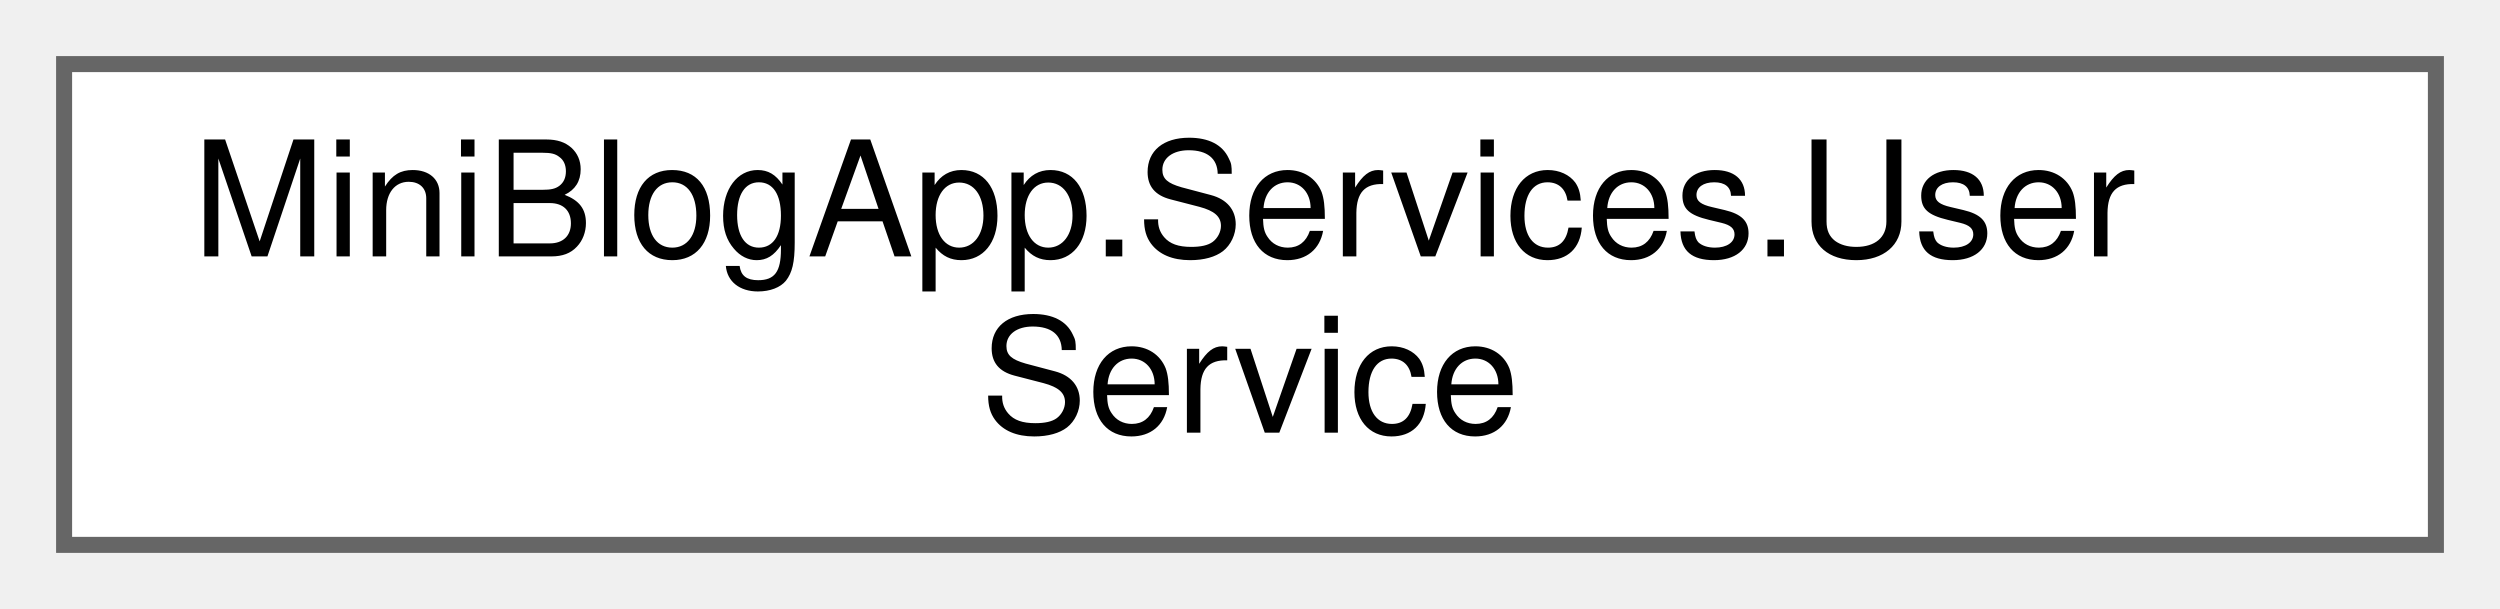
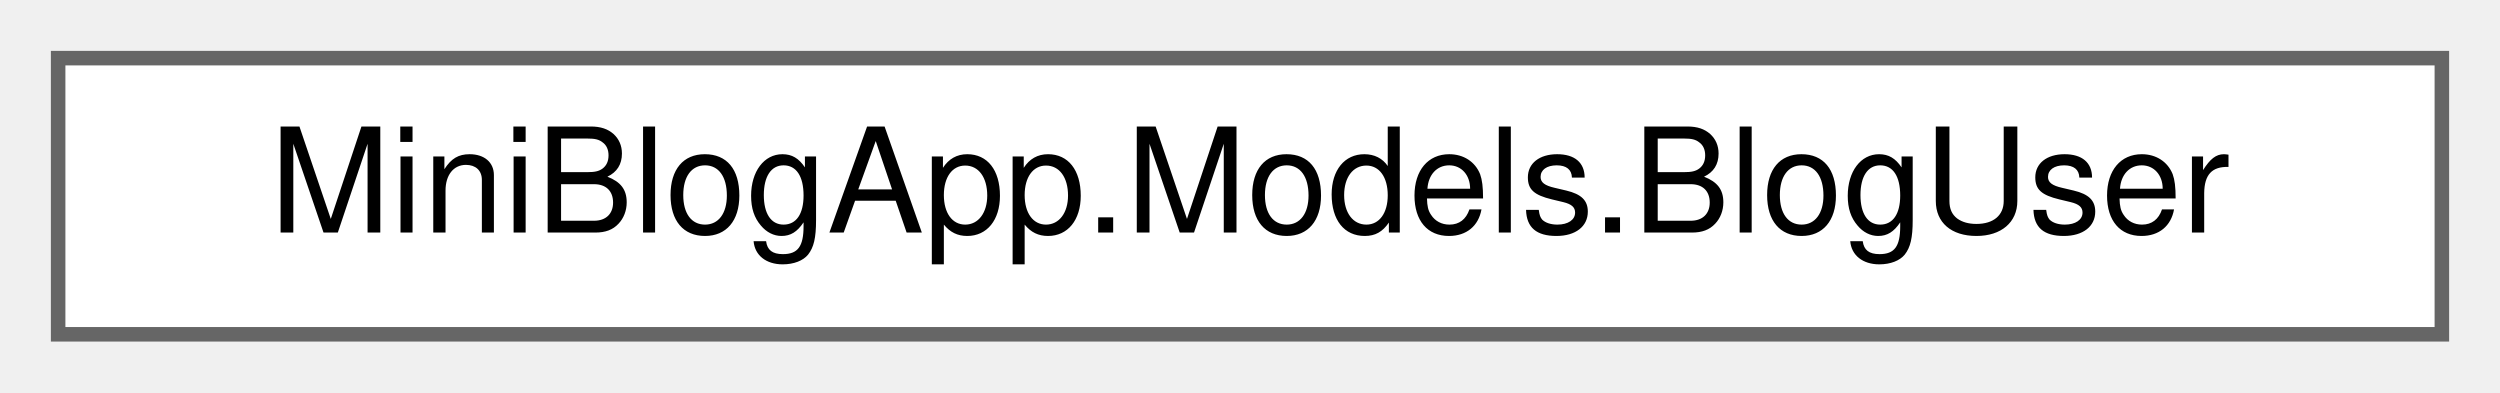
- <svg xmlns="http://www.w3.org/2000/svg" xmlns:xlink="http://www.w3.org/1999/xlink" width="156pt" height="38pt" viewBox="0.00 0.00 156.00 38.00">
-   <g id="graph0" class="graph" transform="scale(1 1) rotate(0) translate(4 34)">
+ <svg xmlns="http://www.w3.org/2000/svg" xmlns:xlink="http://www.w3.org/1999/xlink" width="172pt" height="27pt" viewBox="0.00 0.00 172.00 27.00">
+   <g id="graph0" class="graph" transform="scale(1 1) rotate(0) translate(4 23)">
    <g id="Node000000" class="node">
      <g id="a_Node000000">
-         <a xlink:href="classMiniBlogApp_1_1Services_1_1UserService.html" target="_top" xlink:title=" ">
-           <polygon fill="white" stroke="#666666" points="148,-30 0,-30 0,0 148,0 148,-30" />
-           <text text-anchor="start" x="8" y="-18" font-family="Helvetica,sans-Serif" font-size="10.00">MiniBlogApp.Services.User</text>
-           <text text-anchor="middle" x="74" y="-7" font-family="Helvetica,sans-Serif" font-size="10.00">Service</text>
+         <a xlink:href="classMiniBlogApp_1_1Models_1_1BlogUser.html" target="_top" xlink:title="Represents a user of the blog application.">
+           <polygon fill="white" stroke="#666666" points="164,-19 0,-19 0,0 164,0 164,-19" />
+           <text text-anchor="middle" x="82" y="-7" font-family="Helvetica,sans-Serif" font-size="10.00">MiniBlogApp.Models.BlogUser</text>
        </a>
      </g>
    </g>
  </g>
</svg>
